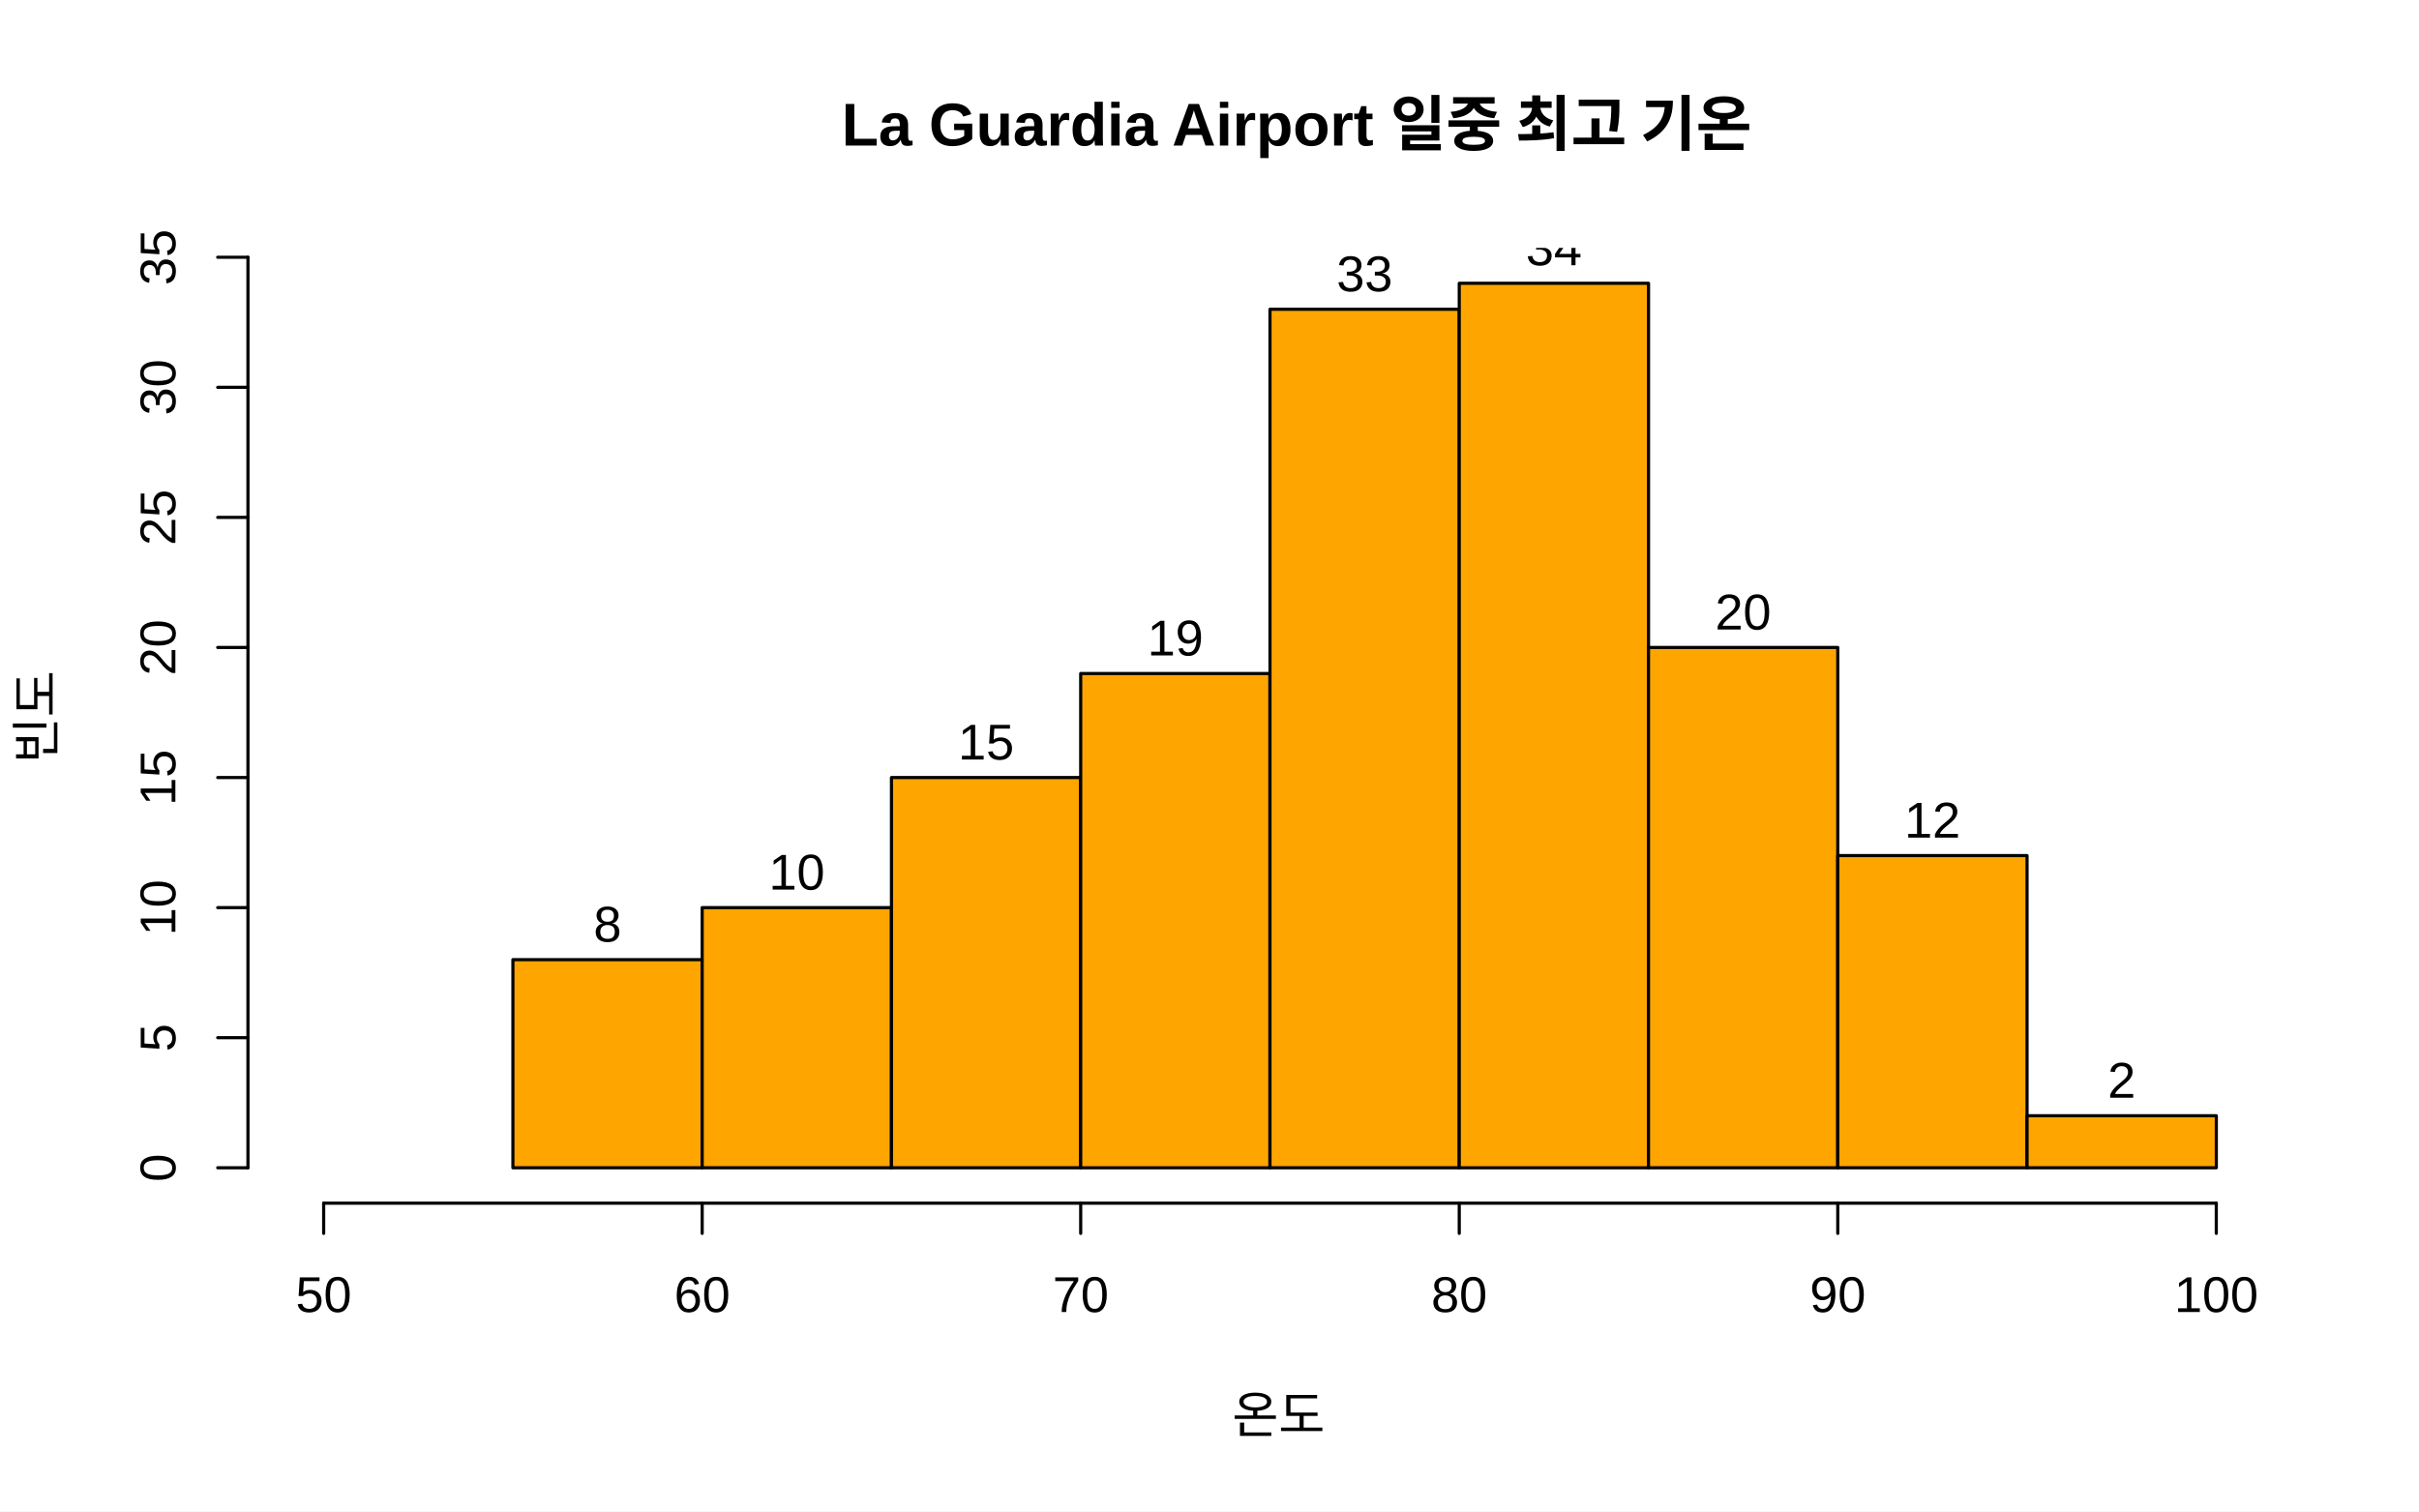
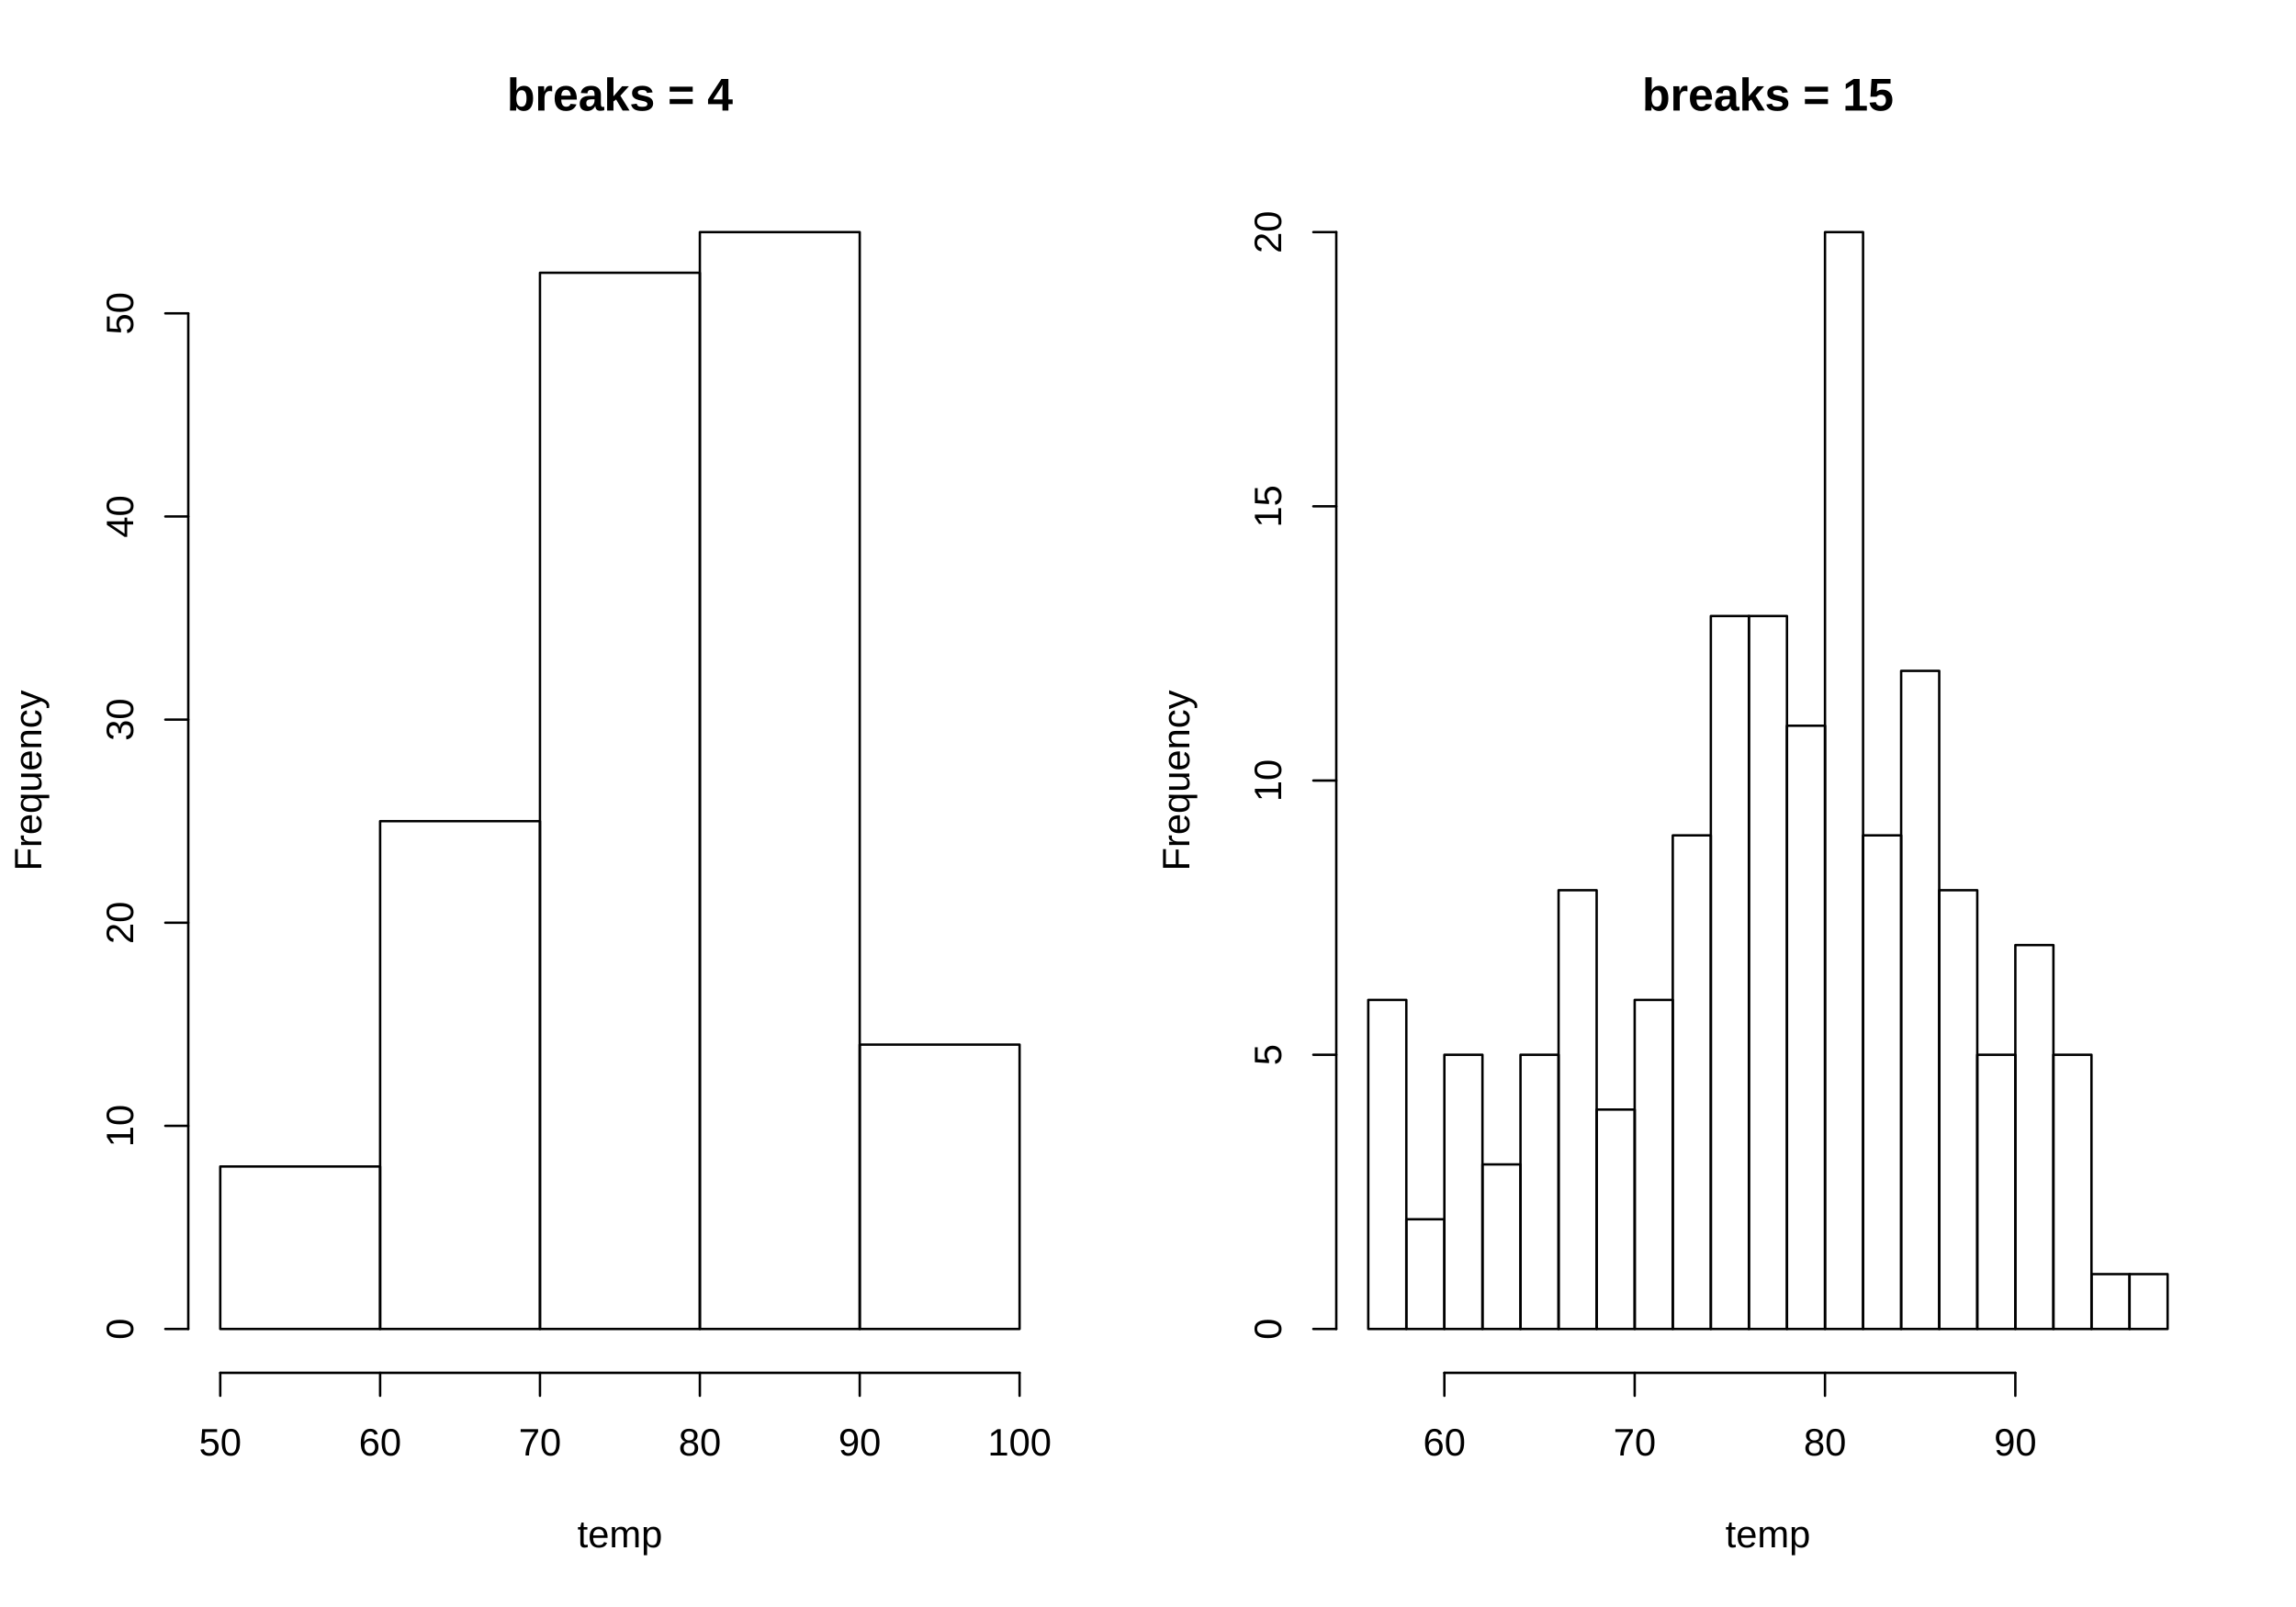
- <svg xmlns="http://www.w3.org/2000/svg" viewBox="0 0 576.00 360.00">
+ <svg xmlns="http://www.w3.org/2000/svg" viewBox="0 0 720.00 504.00">
  <defs>
    <style type="text/css">
    line, polyline, polygon, path, rect, circle {
      fill: none;
      stroke: #000000;
      stroke-linecap: round;
      stroke-linejoin: round;
      stroke-miterlimit: 10.00;
    }
  </style>
  </defs>
  <rect width="100%" height="100%" style="stroke: none; fill: #FFFFFF;" />
-   <text x="200.39" y="34.67" style="font-size: 14.40px; font-weight: bold; font-family: Arial;" textLength="204.02px" lengthAdjust="spacingAndGlyphs">La Guardia Airport 일중 최고 기온</text>
-   <text x="293.40" y="341.28" style="font-size: 12.00px; font-family: Arial;" textLength="18.00px" lengthAdjust="spacingAndGlyphs">온도</text>
-   <text transform="translate(12.96,181.80) rotate(-90)" style="font-size: 12.00px; font-family: Arial;" textLength="18.00px" lengthAdjust="spacingAndGlyphs">빈도</text>
-   <line x1="77.07" y1="286.56" x2="527.73" y2="286.56" style="stroke-width: 0.75;" />
-   <line x1="77.07" y1="286.56" x2="77.07" y2="293.76" style="stroke-width: 0.75;" />
-   <line x1="167.20" y1="286.56" x2="167.20" y2="293.76" style="stroke-width: 0.75;" />
-   <line x1="257.33" y1="286.56" x2="257.33" y2="293.76" style="stroke-width: 0.75;" />
-   <line x1="347.47" y1="286.56" x2="347.47" y2="293.76" style="stroke-width: 0.75;" />
-   <line x1="437.60" y1="286.56" x2="437.60" y2="293.76" style="stroke-width: 0.75;" />
-   <line x1="527.73" y1="286.56" x2="527.73" y2="293.76" style="stroke-width: 0.75;" />
-   <text x="70.39" y="312.48" style="font-size: 12.00px; font-family: Arial;" textLength="13.35px" lengthAdjust="spacingAndGlyphs">50</text>
-   <text x="160.53" y="312.48" style="font-size: 12.00px; font-family: Arial;" textLength="13.35px" lengthAdjust="spacingAndGlyphs">60</text>
-   <text x="250.66" y="312.48" style="font-size: 12.00px; font-family: Arial;" textLength="13.35px" lengthAdjust="spacingAndGlyphs">70</text>
-   <text x="340.79" y="312.48" style="font-size: 12.00px; font-family: Arial;" textLength="13.35px" lengthAdjust="spacingAndGlyphs">80</text>
-   <text x="430.93" y="312.48" style="font-size: 12.00px; font-family: Arial;" textLength="13.35px" lengthAdjust="spacingAndGlyphs">90</text>
-   <text x="517.72" y="312.48" style="font-size: 12.00px; font-family: Arial;" textLength="20.02px" lengthAdjust="spacingAndGlyphs">100</text>
-   <line x1="59.04" y1="278.13" x2="59.04" y2="61.27" style="stroke-width: 0.75;" />
-   <line x1="59.04" y1="278.13" x2="51.84" y2="278.13" style="stroke-width: 0.75;" />
-   <line x1="59.04" y1="247.15" x2="51.84" y2="247.15" style="stroke-width: 0.75;" />
-   <line x1="59.04" y1="216.17" x2="51.84" y2="216.17" style="stroke-width: 0.75;" />
-   <line x1="59.04" y1="185.19" x2="51.84" y2="185.19" style="stroke-width: 0.75;" />
-   <line x1="59.04" y1="154.21" x2="51.84" y2="154.21" style="stroke-width: 0.75;" />
-   <line x1="59.04" y1="123.23" x2="51.84" y2="123.23" style="stroke-width: 0.75;" />
-   <line x1="59.04" y1="92.25" x2="51.84" y2="92.25" style="stroke-width: 0.75;" />
-   <line x1="59.04" y1="61.27" x2="51.84" y2="61.27" style="stroke-width: 0.75;" />
-   <text transform="translate(41.76,281.47) rotate(-90)" style="font-size: 12.00px; font-family: Arial;" textLength="6.67px" lengthAdjust="spacingAndGlyphs">0</text>
-   <text transform="translate(41.76,250.49) rotate(-90)" style="font-size: 12.00px; font-family: Arial;" textLength="6.67px" lengthAdjust="spacingAndGlyphs">5</text>
-   <text transform="translate(41.76,222.85) rotate(-90)" style="font-size: 12.00px; font-family: Arial;" textLength="13.35px" lengthAdjust="spacingAndGlyphs">10</text>
-   <text transform="translate(41.76,191.87) rotate(-90)" style="font-size: 12.00px; font-family: Arial;" textLength="13.35px" lengthAdjust="spacingAndGlyphs">15</text>
-   <text transform="translate(41.76,160.89) rotate(-90)" style="font-size: 12.00px; font-family: Arial;" textLength="13.35px" lengthAdjust="spacingAndGlyphs">20</text>
-   <text transform="translate(41.76,129.91) rotate(-90)" style="font-size: 12.00px; font-family: Arial;" textLength="13.35px" lengthAdjust="spacingAndGlyphs">25</text>
-   <text transform="translate(41.76,98.92) rotate(-90)" style="font-size: 12.00px; font-family: Arial;" textLength="13.35px" lengthAdjust="spacingAndGlyphs">30</text>
-   <text transform="translate(41.76,67.94) rotate(-90)" style="font-size: 12.00px; font-family: Arial;" textLength="13.35px" lengthAdjust="spacingAndGlyphs">35</text>
  <defs>
-     <clipPath id="cpNTkuMDR8NTQ1Ljc2fDI4Ni41Nnw1OS4wNA==">
-       <rect x="59.04" y="59.04" width="486.72" height="227.52" />
+     <clipPath id="cpMC4wMHwzNjAuMDB8NTA0LjAwfDAuMDA=">
+       <rect x="0.00" y="0.00" width="360.00" height="504.00" />
    </clipPath>
  </defs>
-   <rect x="122.13" y="228.56" width="45.07" height="49.57" style="stroke-width: 0.75; fill: #FFA500;" clip-path="url(#cpNTkuMDR8NTQ1Ljc2fDI4Ni41Nnw1OS4wNA==)" />
-   <rect x="167.20" y="216.17" width="45.07" height="61.96" style="stroke-width: 0.75; fill: #FFA500;" clip-path="url(#cpNTkuMDR8NTQ1Ljc2fDI4Ni41Nnw1OS4wNA==)" />
-   <rect x="212.27" y="185.19" width="45.07" height="92.94" style="stroke-width: 0.75; fill: #FFA500;" clip-path="url(#cpNTkuMDR8NTQ1Ljc2fDI4Ni41Nnw1OS4wNA==)" />
-   <rect x="257.33" y="160.41" width="45.07" height="117.73" style="stroke-width: 0.75; fill: #FFA500;" clip-path="url(#cpNTkuMDR8NTQ1Ljc2fDI4Ni41Nnw1OS4wNA==)" />
-   <rect x="302.40" y="73.66" width="45.07" height="204.47" style="stroke-width: 0.75; fill: #FFA500;" clip-path="url(#cpNTkuMDR8NTQ1Ljc2fDI4Ni41Nnw1OS4wNA==)" />
-   <rect x="347.47" y="67.47" width="45.07" height="210.67" style="stroke-width: 0.75; fill: #FFA500;" clip-path="url(#cpNTkuMDR8NTQ1Ljc2fDI4Ni41Nnw1OS4wNA==)" />
-   <rect x="392.53" y="154.21" width="45.07" height="123.92" style="stroke-width: 0.75; fill: #FFA500;" clip-path="url(#cpNTkuMDR8NTQ1Ljc2fDI4Ni41Nnw1OS4wNA==)" />
-   <rect x="437.60" y="203.78" width="45.07" height="74.35" style="stroke-width: 0.75; fill: #FFA500;" clip-path="url(#cpNTkuMDR8NTQ1Ljc2fDI4Ni41Nnw1OS4wNA==)" />
-   <rect x="482.67" y="265.74" width="45.07" height="12.39" style="stroke-width: 0.75; fill: #FFA500;" clip-path="url(#cpNTkuMDR8NTQ1Ljc2fDI4Ni41Nnw1OS4wNA==)" />
-   <g clip-path="url(#cpNTkuMDR8NTQ1Ljc2fDI4Ni41Nnw1OS4wNA==)">
-     <text x="141.33" y="224.27" style="font-size: 12.00px; font-family: Arial;" textLength="6.67px" lengthAdjust="spacingAndGlyphs">8</text>
+   <g clip-path="url(#cpMC4wMHwzNjAuMDB8NTA0LjAwfDAuMDA=)">
+     <text x="158.97" y="34.67" style="font-size: 14.40px; font-weight: bold; font-family: Arial;" textLength="70.85px" lengthAdjust="spacingAndGlyphs">breaks = 4</text>
  </g>
-   <g clip-path="url(#cpNTkuMDR8NTQ1Ljc2fDI4Ni41Nnw1OS4wNA==)">
-     <text x="183.06" y="211.88" style="font-size: 12.00px; font-family: Arial;" textLength="13.35px" lengthAdjust="spacingAndGlyphs">10</text>
+   <g clip-path="url(#cpMC4wMHwzNjAuMDB8NTA0LjAwfDAuMDA=)">
+     <text x="181.06" y="485.28" style="font-size: 12.00px; font-family: Arial;" textLength="26.68px" lengthAdjust="spacingAndGlyphs">temp</text>
  </g>
-   <g clip-path="url(#cpNTkuMDR8NTQ1Ljc2fDI4Ni41Nnw1OS4wNA==)">
-     <text x="228.13" y="180.90" style="font-size: 12.00px; font-family: Arial;" textLength="13.35px" lengthAdjust="spacingAndGlyphs">15</text>
+   <g clip-path="url(#cpMC4wMHwzNjAuMDB8NTA0LjAwfDAuMDA=)">
+     <text transform="translate(12.96,273.15) rotate(-90)" style="font-size: 12.00px; font-family: Arial;" textLength="56.70px" lengthAdjust="spacingAndGlyphs">Frequency</text>
  </g>
-   <g clip-path="url(#cpNTkuMDR8NTQ1Ljc2fDI4Ni41Nnw1OS4wNA==)">
-     <text x="273.19" y="156.11" style="font-size: 12.00px; font-family: Arial;" textLength="13.35px" lengthAdjust="spacingAndGlyphs">19</text>
+   <defs>
+     <clipPath id="cpMC4wMHw3MjAuMDB8NTA0LjAwfDAuMDA=">
+       <rect x="0.00" y="0.00" width="720.00" height="504.00" />
+     </clipPath>
+   </defs>
+   <line x1="69.07" y1="430.56" x2="319.73" y2="430.56" style="stroke-width: 0.75;" clip-path="url(#cpMC4wMHw3MjAuMDB8NTA0LjAwfDAuMDA=)" />
+   <line x1="69.07" y1="430.56" x2="69.07" y2="437.76" style="stroke-width: 0.75;" clip-path="url(#cpMC4wMHw3MjAuMDB8NTA0LjAwfDAuMDA=)" />
+   <line x1="119.20" y1="430.56" x2="119.20" y2="437.76" style="stroke-width: 0.75;" clip-path="url(#cpMC4wMHw3MjAuMDB8NTA0LjAwfDAuMDA=)" />
+   <line x1="169.33" y1="430.56" x2="169.33" y2="437.76" style="stroke-width: 0.75;" clip-path="url(#cpMC4wMHw3MjAuMDB8NTA0LjAwfDAuMDA=)" />
+   <line x1="219.47" y1="430.56" x2="219.47" y2="437.76" style="stroke-width: 0.75;" clip-path="url(#cpMC4wMHw3MjAuMDB8NTA0LjAwfDAuMDA=)" />
+   <line x1="269.60" y1="430.56" x2="269.60" y2="437.76" style="stroke-width: 0.75;" clip-path="url(#cpMC4wMHw3MjAuMDB8NTA0LjAwfDAuMDA=)" />
+   <line x1="319.73" y1="430.56" x2="319.73" y2="437.76" style="stroke-width: 0.75;" clip-path="url(#cpMC4wMHw3MjAuMDB8NTA0LjAwfDAuMDA=)" />
+   <g clip-path="url(#cpMC4wMHw3MjAuMDB8NTA0LjAwfDAuMDA=)">
+     <text x="62.39" y="456.48" style="font-size: 12.00px; font-family: Arial;" textLength="13.35px" lengthAdjust="spacingAndGlyphs">50</text>
  </g>
-   <g clip-path="url(#cpNTkuMDR8NTQ1Ljc2fDI4Ni41Nnw1OS4wNA==)">
-     <text x="318.26" y="69.37" style="font-size: 12.00px; font-family: Arial;" textLength="13.35px" lengthAdjust="spacingAndGlyphs">33</text>
+   <g clip-path="url(#cpMC4wMHw3MjAuMDB8NTA0LjAwfDAuMDA=)">
+     <text x="112.53" y="456.48" style="font-size: 12.00px; font-family: Arial;" textLength="13.35px" lengthAdjust="spacingAndGlyphs">60</text>
  </g>
-   <g clip-path="url(#cpNTkuMDR8NTQ1Ljc2fDI4Ni41Nnw1OS4wNA==)">
-     <text x="363.33" y="63.17" style="font-size: 12.00px; font-family: Arial;" textLength="13.35px" lengthAdjust="spacingAndGlyphs">34</text>
+   <g clip-path="url(#cpMC4wMHw3MjAuMDB8NTA0LjAwfDAuMDA=)">
+     <text x="162.66" y="456.48" style="font-size: 12.00px; font-family: Arial;" textLength="13.35px" lengthAdjust="spacingAndGlyphs">70</text>
  </g>
-   <g clip-path="url(#cpNTkuMDR8NTQ1Ljc2fDI4Ni41Nnw1OS4wNA==)">
-     <text x="408.39" y="149.92" style="font-size: 12.00px; font-family: Arial;" textLength="13.35px" lengthAdjust="spacingAndGlyphs">20</text>
+   <g clip-path="url(#cpMC4wMHw3MjAuMDB8NTA0LjAwfDAuMDA=)">
+     <text x="212.79" y="456.48" style="font-size: 12.00px; font-family: Arial;" textLength="13.35px" lengthAdjust="spacingAndGlyphs">80</text>
  </g>
-   <g clip-path="url(#cpNTkuMDR8NTQ1Ljc2fDI4Ni41Nnw1OS4wNA==)">
-     <text x="453.46" y="199.49" style="font-size: 12.00px; font-family: Arial;" textLength="13.35px" lengthAdjust="spacingAndGlyphs">12</text>
+   <g clip-path="url(#cpMC4wMHw3MjAuMDB8NTA0LjAwfDAuMDA=)">
+     <text x="262.93" y="456.48" style="font-size: 12.00px; font-family: Arial;" textLength="13.35px" lengthAdjust="spacingAndGlyphs">90</text>
  </g>
-   <g clip-path="url(#cpNTkuMDR8NTQ1Ljc2fDI4Ni41Nnw1OS4wNA==)">
-     <text x="501.86" y="261.45" style="font-size: 12.00px; font-family: Arial;" textLength="6.67px" lengthAdjust="spacingAndGlyphs">2</text>
+   <g clip-path="url(#cpMC4wMHw3MjAuMDB8NTA0LjAwfDAuMDA=)">
+     <text x="309.72" y="456.48" style="font-size: 12.00px; font-family: Arial;" textLength="20.02px" lengthAdjust="spacingAndGlyphs">100</text>
  </g>
+   <line x1="59.04" y1="416.80" x2="59.04" y2="98.28" style="stroke-width: 0.75;" clip-path="url(#cpMC4wMHw3MjAuMDB8NTA0LjAwfDAuMDA=)" />
+   <line x1="59.04" y1="416.80" x2="51.84" y2="416.80" style="stroke-width: 0.75;" clip-path="url(#cpMC4wMHw3MjAuMDB8NTA0LjAwfDAuMDA=)" />
+   <line x1="59.04" y1="353.10" x2="51.84" y2="353.10" style="stroke-width: 0.75;" clip-path="url(#cpMC4wMHw3MjAuMDB8NTA0LjAwfDAuMDA=)" />
+   <line x1="59.04" y1="289.39" x2="51.84" y2="289.39" style="stroke-width: 0.75;" clip-path="url(#cpMC4wMHw3MjAuMDB8NTA0LjAwfDAuMDA=)" />
+   <line x1="59.04" y1="225.69" x2="51.84" y2="225.69" style="stroke-width: 0.75;" clip-path="url(#cpMC4wMHw3MjAuMDB8NTA0LjAwfDAuMDA=)" />
+   <line x1="59.04" y1="161.99" x2="51.84" y2="161.99" style="stroke-width: 0.75;" clip-path="url(#cpMC4wMHw3MjAuMDB8NTA0LjAwfDAuMDA=)" />
+   <line x1="59.04" y1="98.28" x2="51.84" y2="98.28" style="stroke-width: 0.75;" clip-path="url(#cpMC4wMHw3MjAuMDB8NTA0LjAwfDAuMDA=)" />
+   <g clip-path="url(#cpMC4wMHw3MjAuMDB8NTA0LjAwfDAuMDA=)">
+     <text transform="translate(41.76,420.14) rotate(-90)" style="font-size: 12.00px; font-family: Arial;" textLength="6.67px" lengthAdjust="spacingAndGlyphs">0</text>
+   </g>
+   <g clip-path="url(#cpMC4wMHw3MjAuMDB8NTA0LjAwfDAuMDA=)">
+     <text transform="translate(41.76,359.77) rotate(-90)" style="font-size: 12.00px; font-family: Arial;" textLength="13.35px" lengthAdjust="spacingAndGlyphs">10</text>
+   </g>
+   <g clip-path="url(#cpMC4wMHw3MjAuMDB8NTA0LjAwfDAuMDA=)">
+     <text transform="translate(41.76,296.07) rotate(-90)" style="font-size: 12.00px; font-family: Arial;" textLength="13.35px" lengthAdjust="spacingAndGlyphs">20</text>
+   </g>
+   <g clip-path="url(#cpMC4wMHw3MjAuMDB8NTA0LjAwfDAuMDA=)">
+     <text transform="translate(41.76,232.36) rotate(-90)" style="font-size: 12.00px; font-family: Arial;" textLength="13.35px" lengthAdjust="spacingAndGlyphs">30</text>
+   </g>
+   <g clip-path="url(#cpMC4wMHw3MjAuMDB8NTA0LjAwfDAuMDA=)">
+     <text transform="translate(41.76,168.66) rotate(-90)" style="font-size: 12.00px; font-family: Arial;" textLength="13.35px" lengthAdjust="spacingAndGlyphs">40</text>
+   </g>
+   <g clip-path="url(#cpMC4wMHw3MjAuMDB8NTA0LjAwfDAuMDA=)">
+     <text transform="translate(41.76,104.96) rotate(-90)" style="font-size: 12.00px; font-family: Arial;" textLength="13.35px" lengthAdjust="spacingAndGlyphs">50</text>
+   </g>
+   <defs>
+     <clipPath id="cpNTkuMDR8MzI5Ljc2fDQzMC41Nnw1OS4wNA==">
+       <rect x="59.04" y="59.04" width="270.72" height="371.52" />
+     </clipPath>
+   </defs>
+   <rect x="69.07" y="365.84" width="50.13" height="50.96" style="stroke-width: 0.75;" clip-path="url(#cpNTkuMDR8MzI5Ljc2fDQzMC41Nnw1OS4wNA==)" />
+   <rect x="119.20" y="257.54" width="50.13" height="159.26" style="stroke-width: 0.75;" clip-path="url(#cpNTkuMDR8MzI5Ljc2fDQzMC41Nnw1OS4wNA==)" />
+   <rect x="169.33" y="85.54" width="50.13" height="331.26" style="stroke-width: 0.75;" clip-path="url(#cpNTkuMDR8MzI5Ljc2fDQzMC41Nnw1OS4wNA==)" />
+   <rect x="219.47" y="72.80" width="50.13" height="344.00" style="stroke-width: 0.75;" clip-path="url(#cpNTkuMDR8MzI5Ljc2fDQzMC41Nnw1OS4wNA==)" />
+   <rect x="269.60" y="327.61" width="50.13" height="89.19" style="stroke-width: 0.75;" clip-path="url(#cpNTkuMDR8MzI5Ljc2fDQzMC41Nnw1OS4wNA==)" />
+   <defs>
+     <clipPath id="cpNDE5LjA0fDY4OS43Nnw0MzAuNTZ8NTkuMDQ=">
+       <rect x="419.04" y="59.04" width="270.72" height="371.52" />
+     </clipPath>
+   </defs>
+   <defs>
+     <clipPath id="cpMzYwLjAwfDcyMC4wMHw1MDQuMDB8MC4wMA==">
+       <rect x="360.00" y="0.00" width="360.00" height="504.00" />
+     </clipPath>
+   </defs>
+   <g clip-path="url(#cpMzYwLjAwfDcyMC4wMHw1MDQuMDB8MC4wMA==)">
+     <text x="514.97" y="34.67" style="font-size: 14.40px; font-weight: bold; font-family: Arial;" textLength="78.86px" lengthAdjust="spacingAndGlyphs">breaks = 15</text>
+   </g>
+   <g clip-path="url(#cpMzYwLjAwfDcyMC4wMHw1MDQuMDB8MC4wMA==)">
+     <text x="541.06" y="485.28" style="font-size: 12.00px; font-family: Arial;" textLength="26.68px" lengthAdjust="spacingAndGlyphs">temp</text>
+   </g>
+   <g clip-path="url(#cpMzYwLjAwfDcyMC4wMHw1MDQuMDB8MC4wMA==)">
+     <text transform="translate(372.96,273.15) rotate(-90)" style="font-size: 12.00px; font-family: Arial;" textLength="56.70px" lengthAdjust="spacingAndGlyphs">Frequency</text>
+   </g>
+   <defs>
+     <clipPath id="cpMC4wMHw3MjAuMDB8NTA0LjAwfDAuMDA=">
+       <rect x="0.00" y="0.00" width="720.00" height="504.00" />
+     </clipPath>
+   </defs>
+   <line x1="452.94" y1="430.56" x2="631.99" y2="430.56" style="stroke-width: 0.75;" clip-path="url(#cpMC4wMHw3MjAuMDB8NTA0LjAwfDAuMDA=)" />
+   <line x1="452.94" y1="430.56" x2="452.94" y2="437.76" style="stroke-width: 0.75;" clip-path="url(#cpMC4wMHw3MjAuMDB8NTA0LjAwfDAuMDA=)" />
+   <line x1="512.62" y1="430.56" x2="512.62" y2="437.76" style="stroke-width: 0.75;" clip-path="url(#cpMC4wMHw3MjAuMDB8NTA0LjAwfDAuMDA=)" />
+   <line x1="572.30" y1="430.56" x2="572.30" y2="437.76" style="stroke-width: 0.75;" clip-path="url(#cpMC4wMHw3MjAuMDB8NTA0LjAwfDAuMDA=)" />
+   <line x1="631.99" y1="430.56" x2="631.99" y2="437.76" style="stroke-width: 0.75;" clip-path="url(#cpMC4wMHw3MjAuMDB8NTA0LjAwfDAuMDA=)" />
+   <g clip-path="url(#cpMC4wMHw3MjAuMDB8NTA0LjAwfDAuMDA=)">
+     <text x="446.27" y="456.48" style="font-size: 12.00px; font-family: Arial;" textLength="13.35px" lengthAdjust="spacingAndGlyphs">60</text>
+   </g>
+   <g clip-path="url(#cpMC4wMHw3MjAuMDB8NTA0LjAwfDAuMDA=)">
+     <text x="505.95" y="456.48" style="font-size: 12.00px; font-family: Arial;" textLength="13.35px" lengthAdjust="spacingAndGlyphs">70</text>
+   </g>
+   <g clip-path="url(#cpMC4wMHw3MjAuMDB8NTA0LjAwfDAuMDA=)">
+     <text x="565.63" y="456.48" style="font-size: 12.00px; font-family: Arial;" textLength="13.35px" lengthAdjust="spacingAndGlyphs">80</text>
+   </g>
+   <g clip-path="url(#cpMC4wMHw3MjAuMDB8NTA0LjAwfDAuMDA=)">
+     <text x="625.31" y="456.48" style="font-size: 12.00px; font-family: Arial;" textLength="13.35px" lengthAdjust="spacingAndGlyphs">90</text>
+   </g>
+   <line x1="419.04" y1="416.80" x2="419.04" y2="72.80" style="stroke-width: 0.75;" clip-path="url(#cpMC4wMHw3MjAuMDB8NTA0LjAwfDAuMDA=)" />
+   <line x1="419.04" y1="416.80" x2="411.84" y2="416.80" style="stroke-width: 0.75;" clip-path="url(#cpMC4wMHw3MjAuMDB8NTA0LjAwfDAuMDA=)" />
+   <line x1="419.04" y1="330.80" x2="411.84" y2="330.80" style="stroke-width: 0.75;" clip-path="url(#cpMC4wMHw3MjAuMDB8NTA0LjAwfDAuMDA=)" />
+   <line x1="419.04" y1="244.80" x2="411.84" y2="244.80" style="stroke-width: 0.75;" clip-path="url(#cpMC4wMHw3MjAuMDB8NTA0LjAwfDAuMDA=)" />
+   <line x1="419.04" y1="158.80" x2="411.84" y2="158.80" style="stroke-width: 0.75;" clip-path="url(#cpMC4wMHw3MjAuMDB8NTA0LjAwfDAuMDA=)" />
+   <line x1="419.04" y1="72.80" x2="411.84" y2="72.80" style="stroke-width: 0.75;" clip-path="url(#cpMC4wMHw3MjAuMDB8NTA0LjAwfDAuMDA=)" />
+   <g clip-path="url(#cpMC4wMHw3MjAuMDB8NTA0LjAwfDAuMDA=)">
+     <text transform="translate(401.76,420.14) rotate(-90)" style="font-size: 12.00px; font-family: Arial;" textLength="6.67px" lengthAdjust="spacingAndGlyphs">0</text>
+   </g>
+   <g clip-path="url(#cpMC4wMHw3MjAuMDB8NTA0LjAwfDAuMDA=)">
+     <text transform="translate(401.76,334.14) rotate(-90)" style="font-size: 12.00px; font-family: Arial;" textLength="6.67px" lengthAdjust="spacingAndGlyphs">5</text>
+   </g>
+   <g clip-path="url(#cpMC4wMHw3MjAuMDB8NTA0LjAwfDAuMDA=)">
+     <text transform="translate(401.76,251.47) rotate(-90)" style="font-size: 12.00px; font-family: Arial;" textLength="13.35px" lengthAdjust="spacingAndGlyphs">10</text>
+   </g>
+   <g clip-path="url(#cpMC4wMHw3MjAuMDB8NTA0LjAwfDAuMDA=)">
+     <text transform="translate(401.76,165.47) rotate(-90)" style="font-size: 12.00px; font-family: Arial;" textLength="13.35px" lengthAdjust="spacingAndGlyphs">15</text>
+   </g>
+   <g clip-path="url(#cpMC4wMHw3MjAuMDB8NTA0LjAwfDAuMDA=)">
+     <text transform="translate(401.76,79.47) rotate(-90)" style="font-size: 12.00px; font-family: Arial;" textLength="13.35px" lengthAdjust="spacingAndGlyphs">20</text>
+   </g>
+   <defs>
+     <clipPath id="cpNDE5LjA0fDY4OS43Nnw0MzAuNTZ8NTkuMDQ=">
+       <rect x="419.04" y="59.04" width="270.72" height="371.52" />
+     </clipPath>
+   </defs>
+   <rect x="429.07" y="313.60" width="11.94" height="103.20" style="stroke-width: 0.75;" clip-path="url(#cpNDE5LjA0fDY4OS43Nnw0MzAuNTZ8NTkuMDQ=)" />
+   <rect x="441.00" y="382.40" width="11.94" height="34.40" style="stroke-width: 0.75;" clip-path="url(#cpNDE5LjA0fDY4OS43Nnw0MzAuNTZ8NTkuMDQ=)" />
+   <rect x="452.94" y="330.80" width="11.94" height="86.00" style="stroke-width: 0.75;" clip-path="url(#cpNDE5LjA0fDY4OS43Nnw0MzAuNTZ8NTkuMDQ=)" />
+   <rect x="464.88" y="365.20" width="11.94" height="51.60" style="stroke-width: 0.75;" clip-path="url(#cpNDE5LjA0fDY4OS43Nnw0MzAuNTZ8NTkuMDQ=)" />
+   <rect x="476.81" y="330.80" width="11.94" height="86.00" style="stroke-width: 0.75;" clip-path="url(#cpNDE5LjA0fDY4OS43Nnw0MzAuNTZ8NTkuMDQ=)" />
+   <rect x="488.75" y="279.20" width="11.94" height="137.60" style="stroke-width: 0.75;" clip-path="url(#cpNDE5LjA0fDY4OS43Nnw0MzAuNTZ8NTkuMDQ=)" />
+   <rect x="500.69" y="348.00" width="11.94" height="68.80" style="stroke-width: 0.75;" clip-path="url(#cpNDE5LjA0fDY4OS43Nnw0MzAuNTZ8NTkuMDQ=)" />
+   <rect x="512.62" y="313.60" width="11.94" height="103.20" style="stroke-width: 0.75;" clip-path="url(#cpNDE5LjA0fDY4OS43Nnw0MzAuNTZ8NTkuMDQ=)" />
+   <rect x="524.56" y="262.00" width="11.94" height="154.80" style="stroke-width: 0.75;" clip-path="url(#cpNDE5LjA0fDY4OS43Nnw0MzAuNTZ8NTkuMDQ=)" />
+   <rect x="536.50" y="193.20" width="11.94" height="223.60" style="stroke-width: 0.75;" clip-path="url(#cpNDE5LjA0fDY4OS43Nnw0MzAuNTZ8NTkuMDQ=)" />
+   <rect x="548.43" y="193.20" width="11.94" height="223.60" style="stroke-width: 0.75;" clip-path="url(#cpNDE5LjA0fDY4OS43Nnw0MzAuNTZ8NTkuMDQ=)" />
+   <rect x="560.37" y="227.60" width="11.94" height="189.20" style="stroke-width: 0.75;" clip-path="url(#cpNDE5LjA0fDY4OS43Nnw0MzAuNTZ8NTkuMDQ=)" />
+   <rect x="572.30" y="72.80" width="11.94" height="344.00" style="stroke-width: 0.75;" clip-path="url(#cpNDE5LjA0fDY4OS43Nnw0MzAuNTZ8NTkuMDQ=)" />
+   <rect x="584.24" y="262.00" width="11.94" height="154.80" style="stroke-width: 0.75;" clip-path="url(#cpNDE5LjA0fDY4OS43Nnw0MzAuNTZ8NTkuMDQ=)" />
+   <rect x="596.18" y="210.40" width="11.94" height="206.40" style="stroke-width: 0.75;" clip-path="url(#cpNDE5LjA0fDY4OS43Nnw0MzAuNTZ8NTkuMDQ=)" />
+   <rect x="608.11" y="279.20" width="11.94" height="137.60" style="stroke-width: 0.75;" clip-path="url(#cpNDE5LjA0fDY4OS43Nnw0MzAuNTZ8NTkuMDQ=)" />
+   <rect x="620.05" y="330.80" width="11.94" height="86.00" style="stroke-width: 0.75;" clip-path="url(#cpNDE5LjA0fDY4OS43Nnw0MzAuNTZ8NTkuMDQ=)" />
+   <rect x="631.99" y="296.40" width="11.94" height="120.40" style="stroke-width: 0.75;" clip-path="url(#cpNDE5LjA0fDY4OS43Nnw0MzAuNTZ8NTkuMDQ=)" />
+   <rect x="643.92" y="330.80" width="11.94" height="86.00" style="stroke-width: 0.75;" clip-path="url(#cpNDE5LjA0fDY4OS43Nnw0MzAuNTZ8NTkuMDQ=)" />
+   <rect x="655.86" y="399.60" width="11.94" height="17.20" style="stroke-width: 0.75;" clip-path="url(#cpNDE5LjA0fDY4OS43Nnw0MzAuNTZ8NTkuMDQ=)" />
+   <rect x="667.80" y="399.60" width="11.94" height="17.20" style="stroke-width: 0.75;" clip-path="url(#cpNDE5LjA0fDY4OS43Nnw0MzAuNTZ8NTkuMDQ=)" />
</svg>
